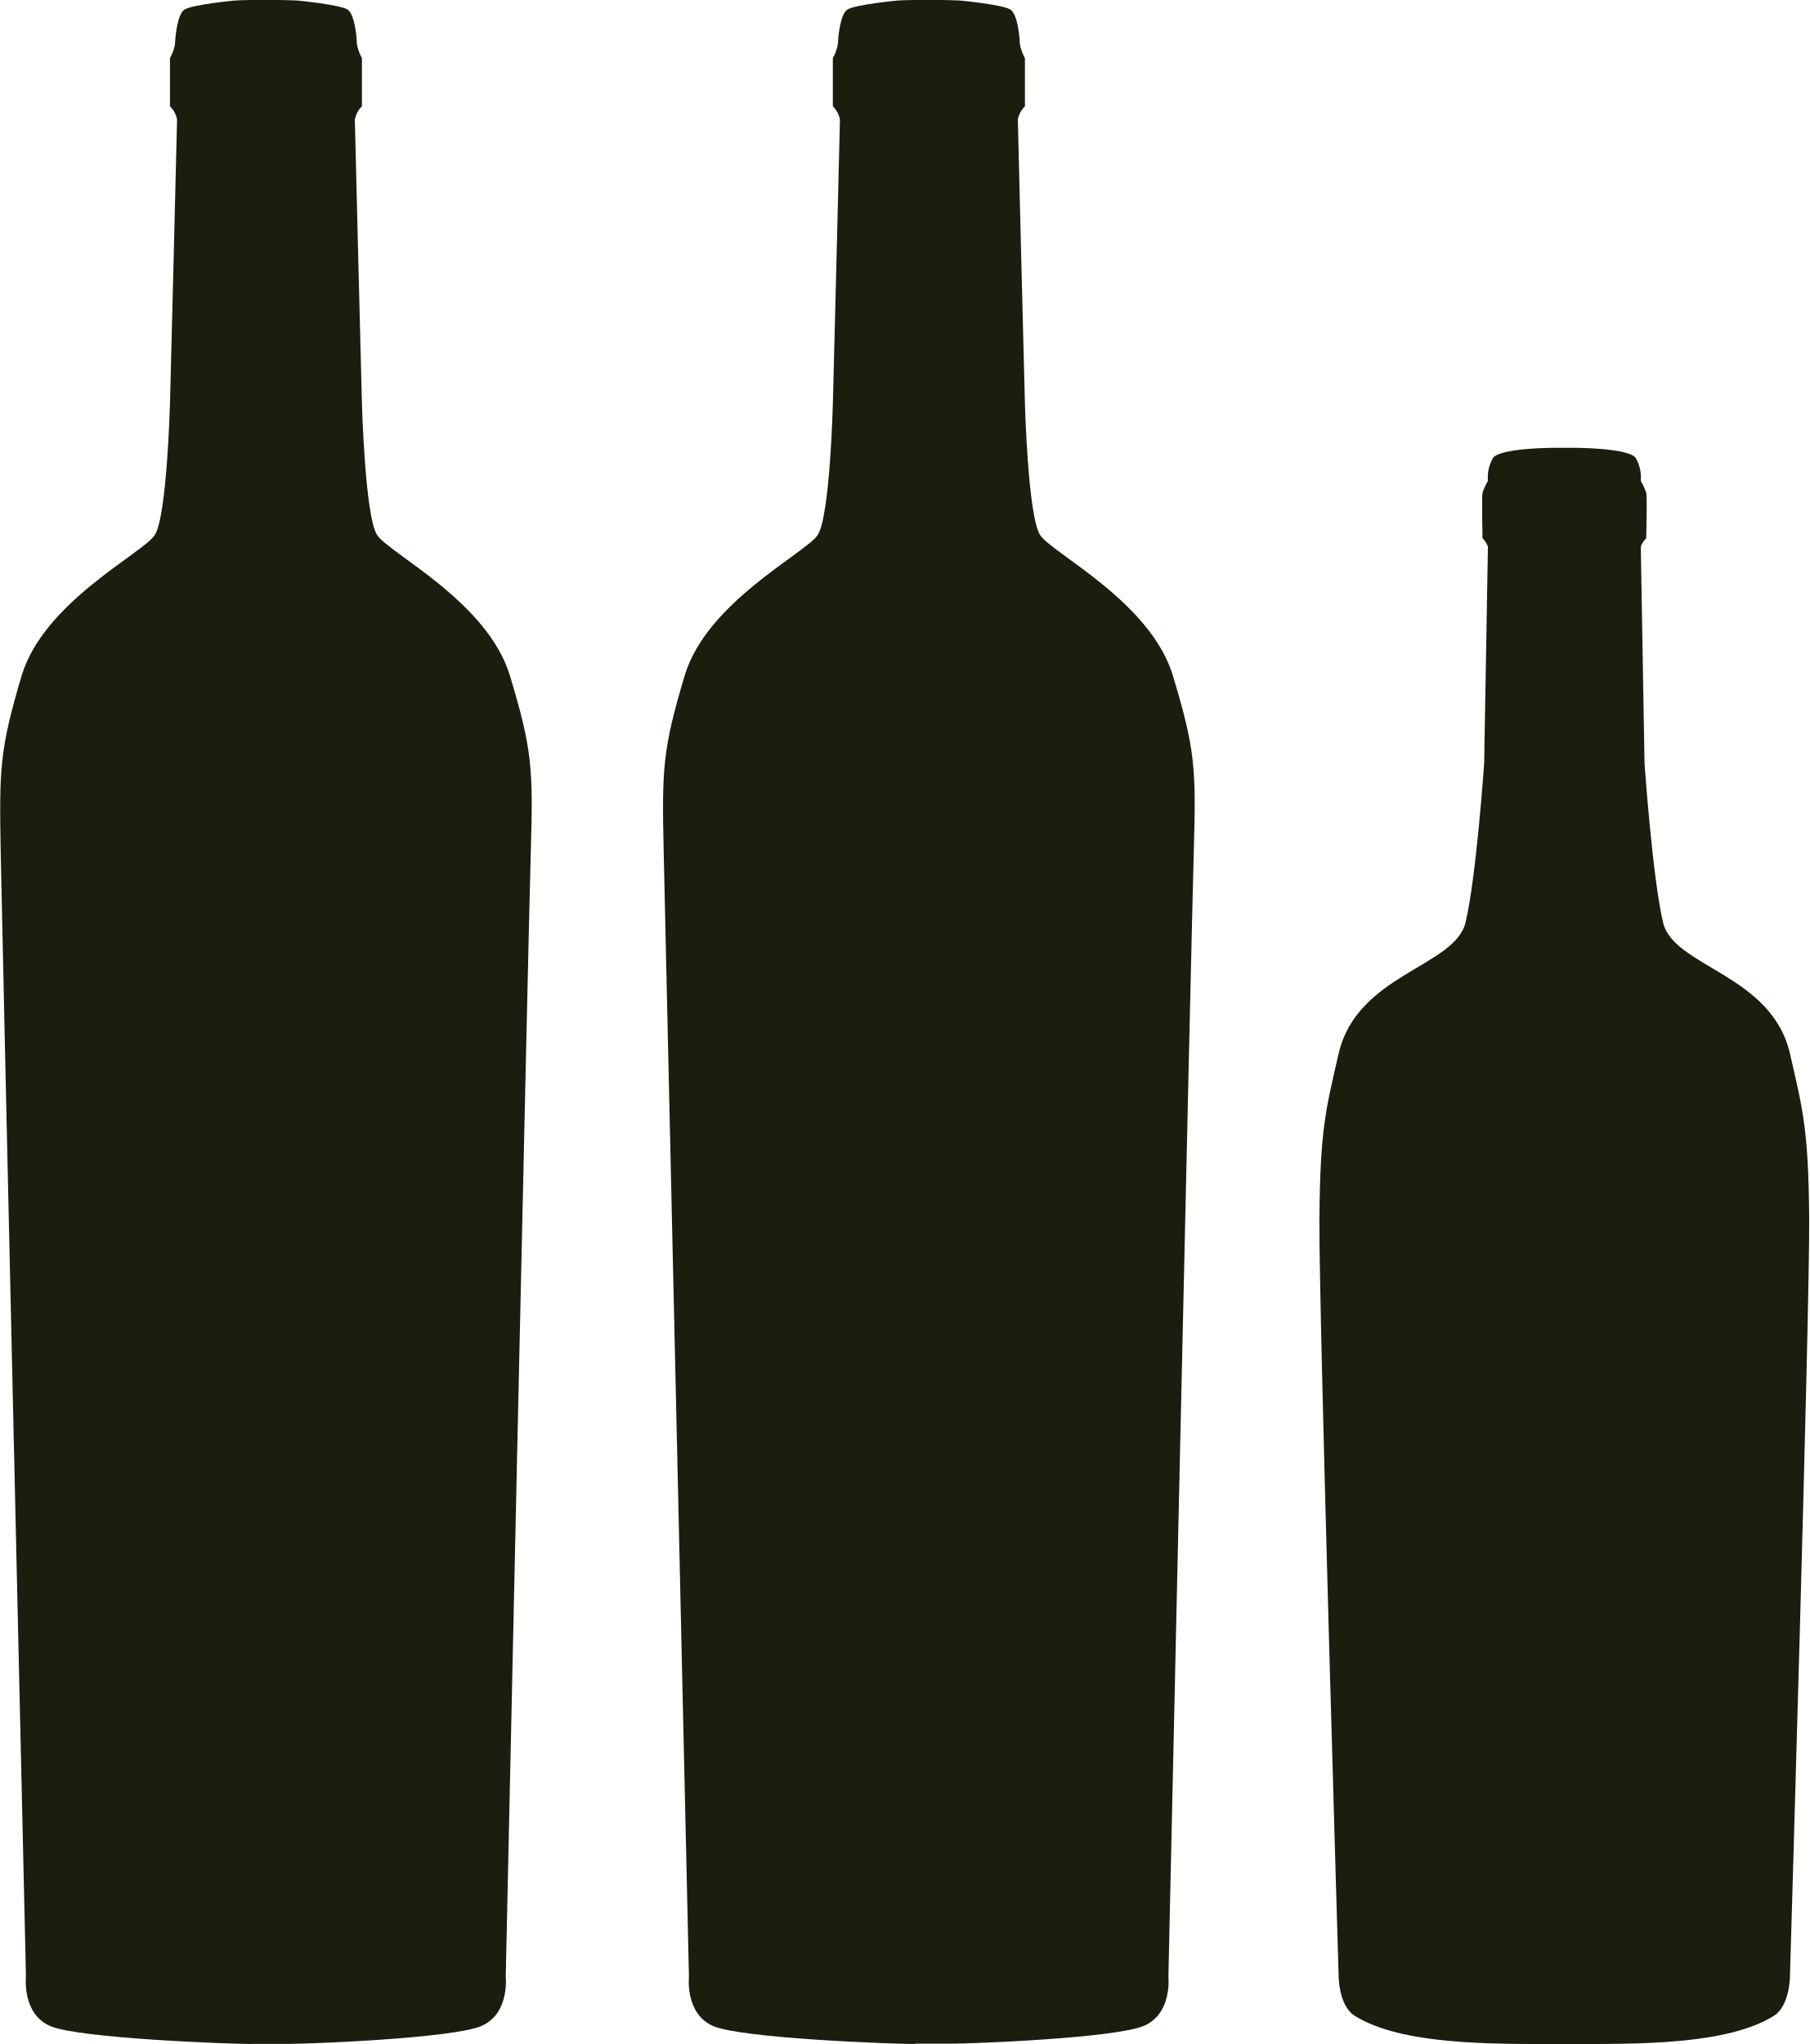
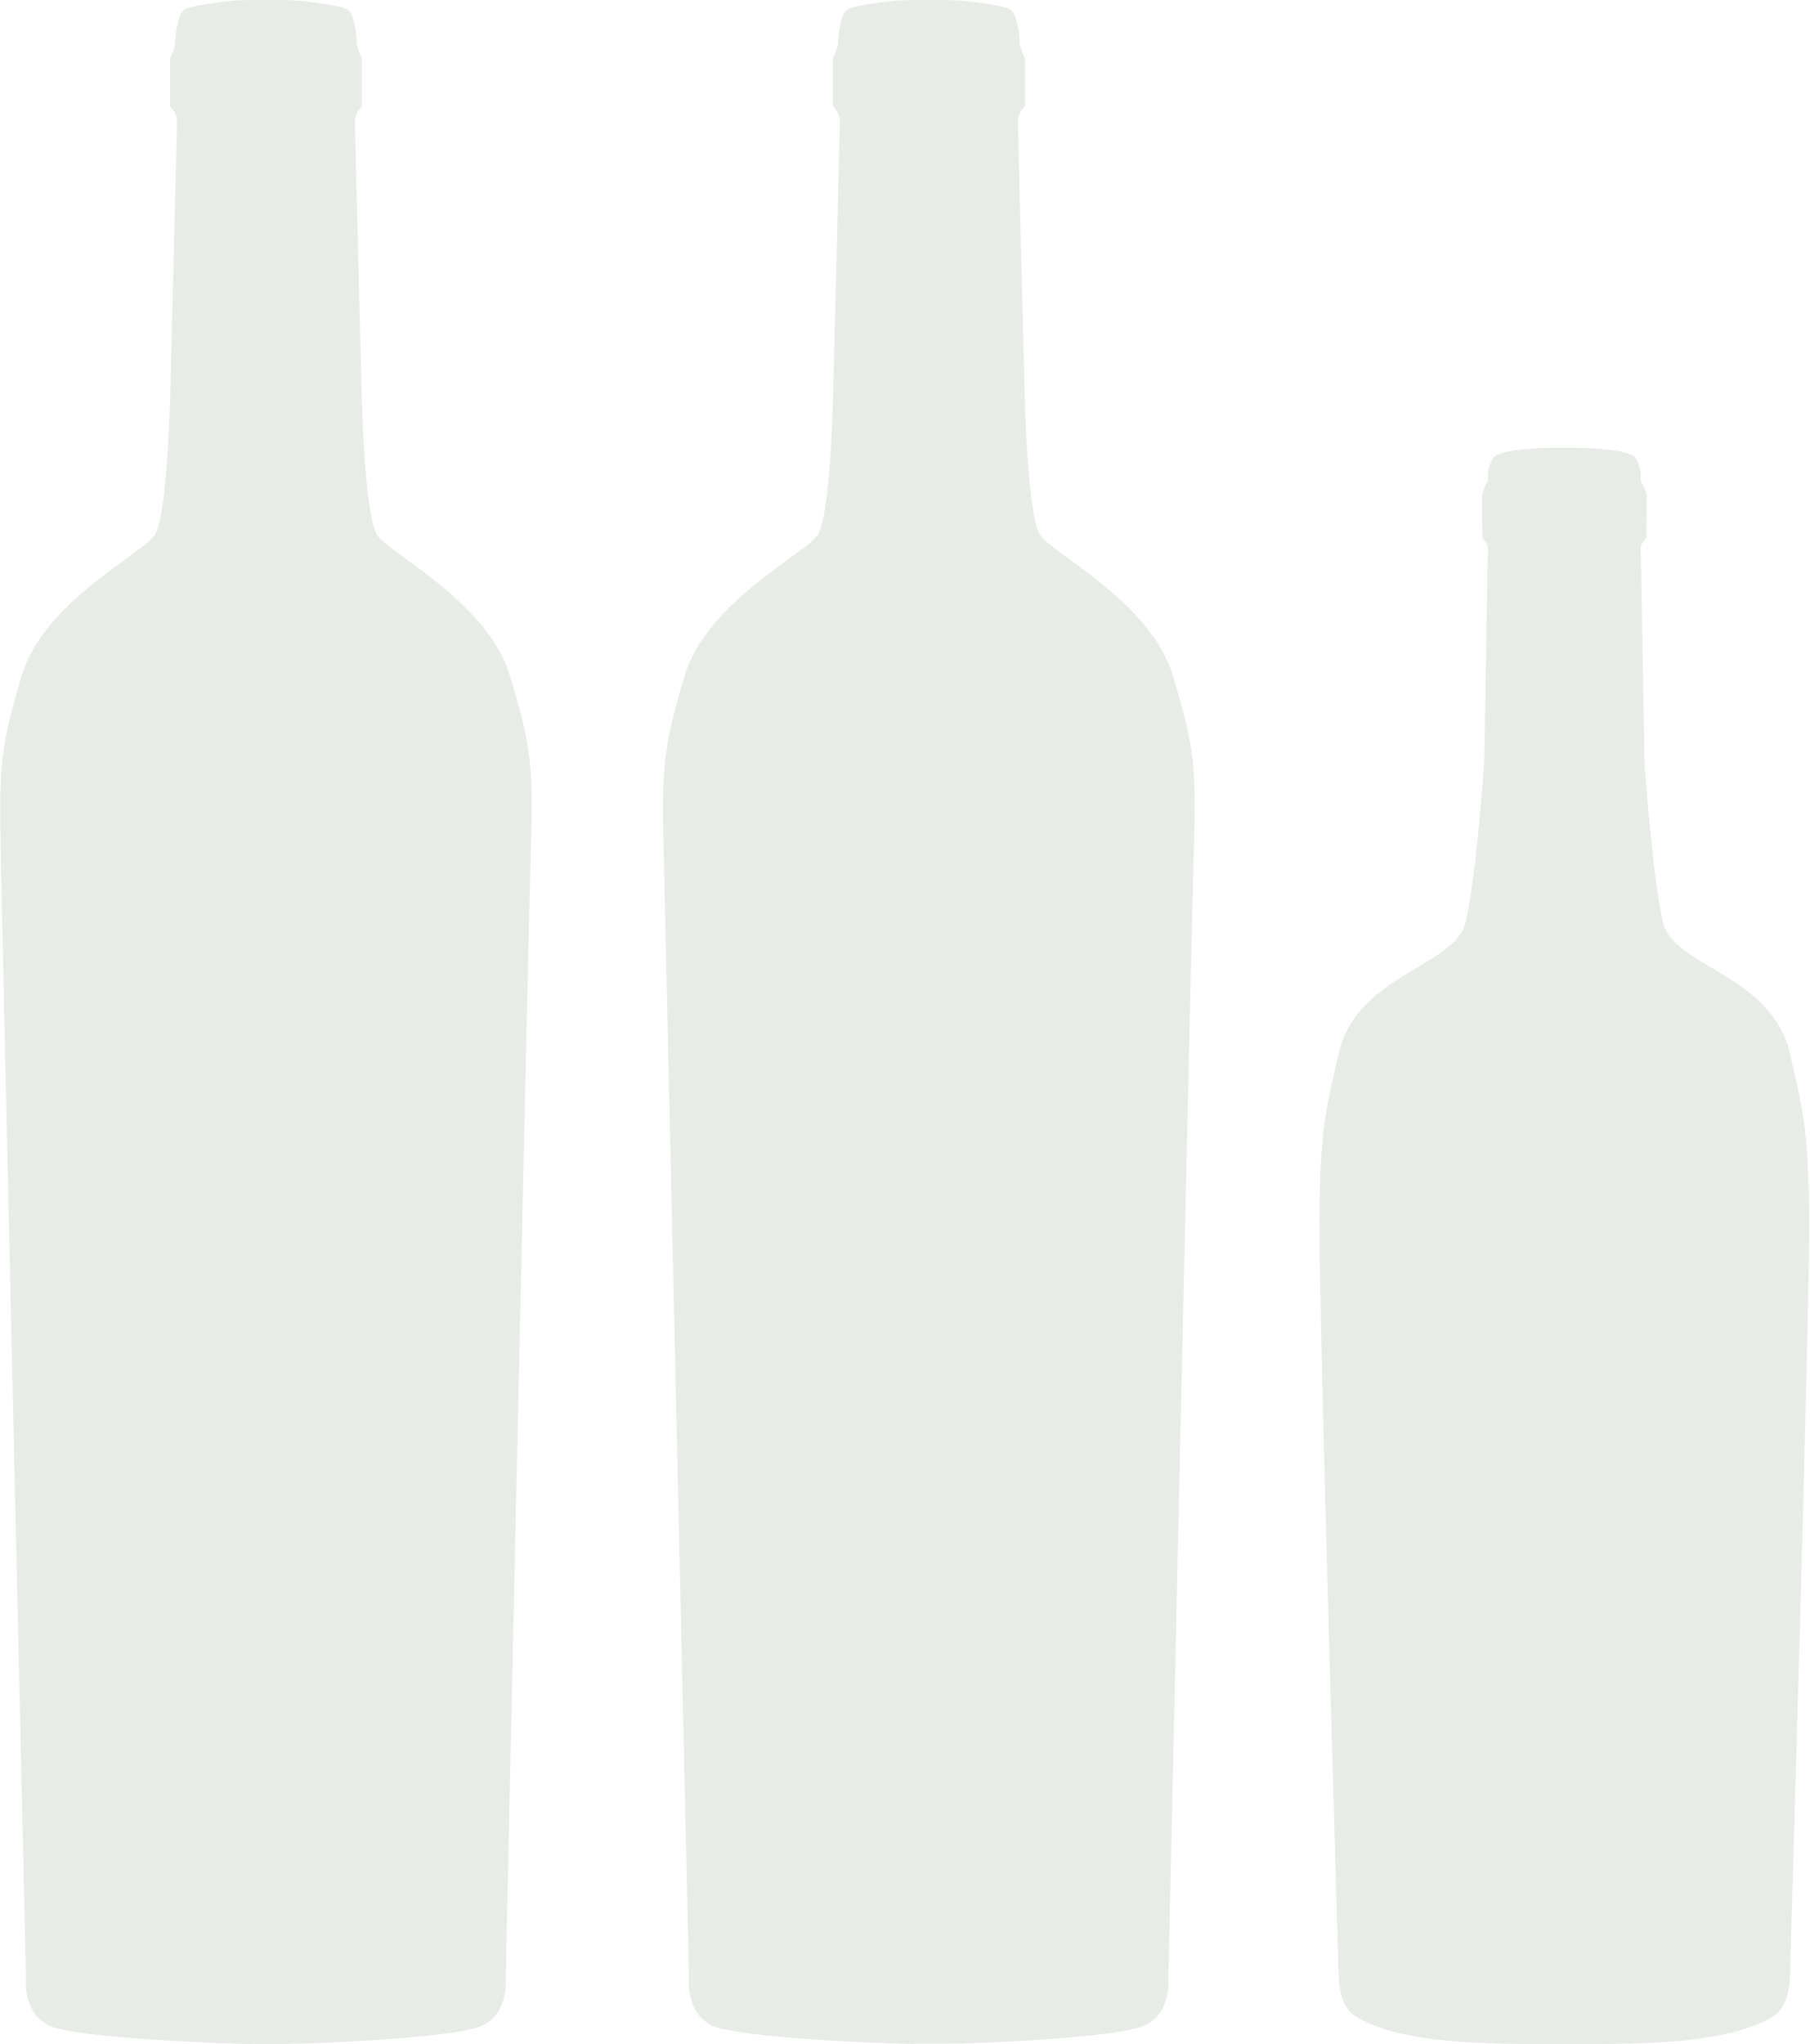
<svg xmlns="http://www.w3.org/2000/svg" id="Layer_1" data-name="Layer 1" viewBox="0 0 173.53 196">
  <defs>
-     <style>.cls-1{fill:#1b1d0e;}</style>
+     <style>.cls-1{fill:#8EA286;opacity: 0.2;}</style>
  </defs>
  <path class="cls-1" d="M159.07,199.35c-6.16,0-14.86.11-19.35-2.69-1.63-1-1.57-4-1.57-4s-1.9-63.63-1.84-72.39,0.65-10.65,1.84-15.87c1.75-7.65,11.14-8.33,12.17-12.58s1.79-15.28,1.79-15.28,0.36-20.54.36-20.78a2.2,2.2,0,0,0-.52-0.8s-0.08-4,0-4.37a7.71,7.71,0,0,1,.52-1.13,3.76,3.76,0,0,1,.47-2.17c0.61-1,5.89-1,5.89-1h1.94s5.28,0,5.89,1a3.76,3.76,0,0,1,.47,2.17,7.73,7.73,0,0,1,.52,1.13c0.11,0.38,0,4.37,0,4.37a2.2,2.2,0,0,0-.52.8c0,0.25.36,20.78,0.36,20.78s0.76,11,1.78,15.28,10.42,4.93,12.17,12.58c1.19,5.22,1.78,7.1,1.84,15.87s-1.84,72.39-1.84,72.39,0.06,3-1.57,4c-4.49,2.8-13.19,2.69-19.35,2.69h-1.48Z" transform="translate(-9.78 -3.35)" />
  <path class="cls-1" d="M97.51,199.35c-2.23,0-16.6-.54-19.33-1.72s-2.33-4.72-2.33-4.72S73.62,93.32,73.43,85.16s-0.1-9.93,2-17S87,56.43,88.19,54.66s1.46-12.59,1.46-12.59,0.68-26.66.68-27.25a2.4,2.4,0,0,0-.68-1.28V8.92a4.13,4.13,0,0,0,.49-1.38c0-.49.19-2.75,0.87-3.25s4.86-.89,4.86-0.89,0.79-.06,2.84-0.06,3.14,0.06,3.14.06,4.18,0.39,4.86.89,0.87,2.75.87,3.25a4.13,4.13,0,0,0,.49,1.38v4.62a2.4,2.4,0,0,0-.68,1.28c0,0.59.68,27.25,0.68,27.25s0.29,10.82,1.46,12.59,10.59,6.39,12.73,13.48,2.24,8.86,2,17-2.43,107.74-2.43,107.74,0.39,3.54-2.33,4.72-16.33,1.72-18.56,1.72H97.51Z" transform="translate(-9.78 -3.35)" />
  <path class="cls-1" d="M33.93,199.35c-2.23,0-16.6-.54-19.33-1.72s-2.33-4.72-2.33-4.72S10,93.32,9.85,85.16s-0.1-9.93,2-17S23.45,56.43,24.62,54.66s1.46-12.59,1.46-12.59,0.68-26.66.68-27.25a2.4,2.4,0,0,0-.68-1.28V8.92a4.13,4.13,0,0,0,.49-1.38c0-.49.19-2.75,0.87-3.25s4.86-.89,4.86-0.89,0.79-.06,2.84-0.06,3.14,0.06,3.14.06,4.18,0.39,4.86.89S44,7,44,7.54a4.13,4.13,0,0,0,.49,1.38v4.62a2.4,2.4,0,0,0-.68,1.28c0,0.59.68,27.25,0.68,27.25s0.29,10.82,1.46,12.59,10.59,6.39,12.73,13.48,2.24,8.86,2,17S58.28,192.9,58.28,192.9s0.39,3.54-2.33,4.72-16.33,1.72-18.56,1.72H33.93Z" transform="translate(-9.78 -3.35)" />
</svg>
